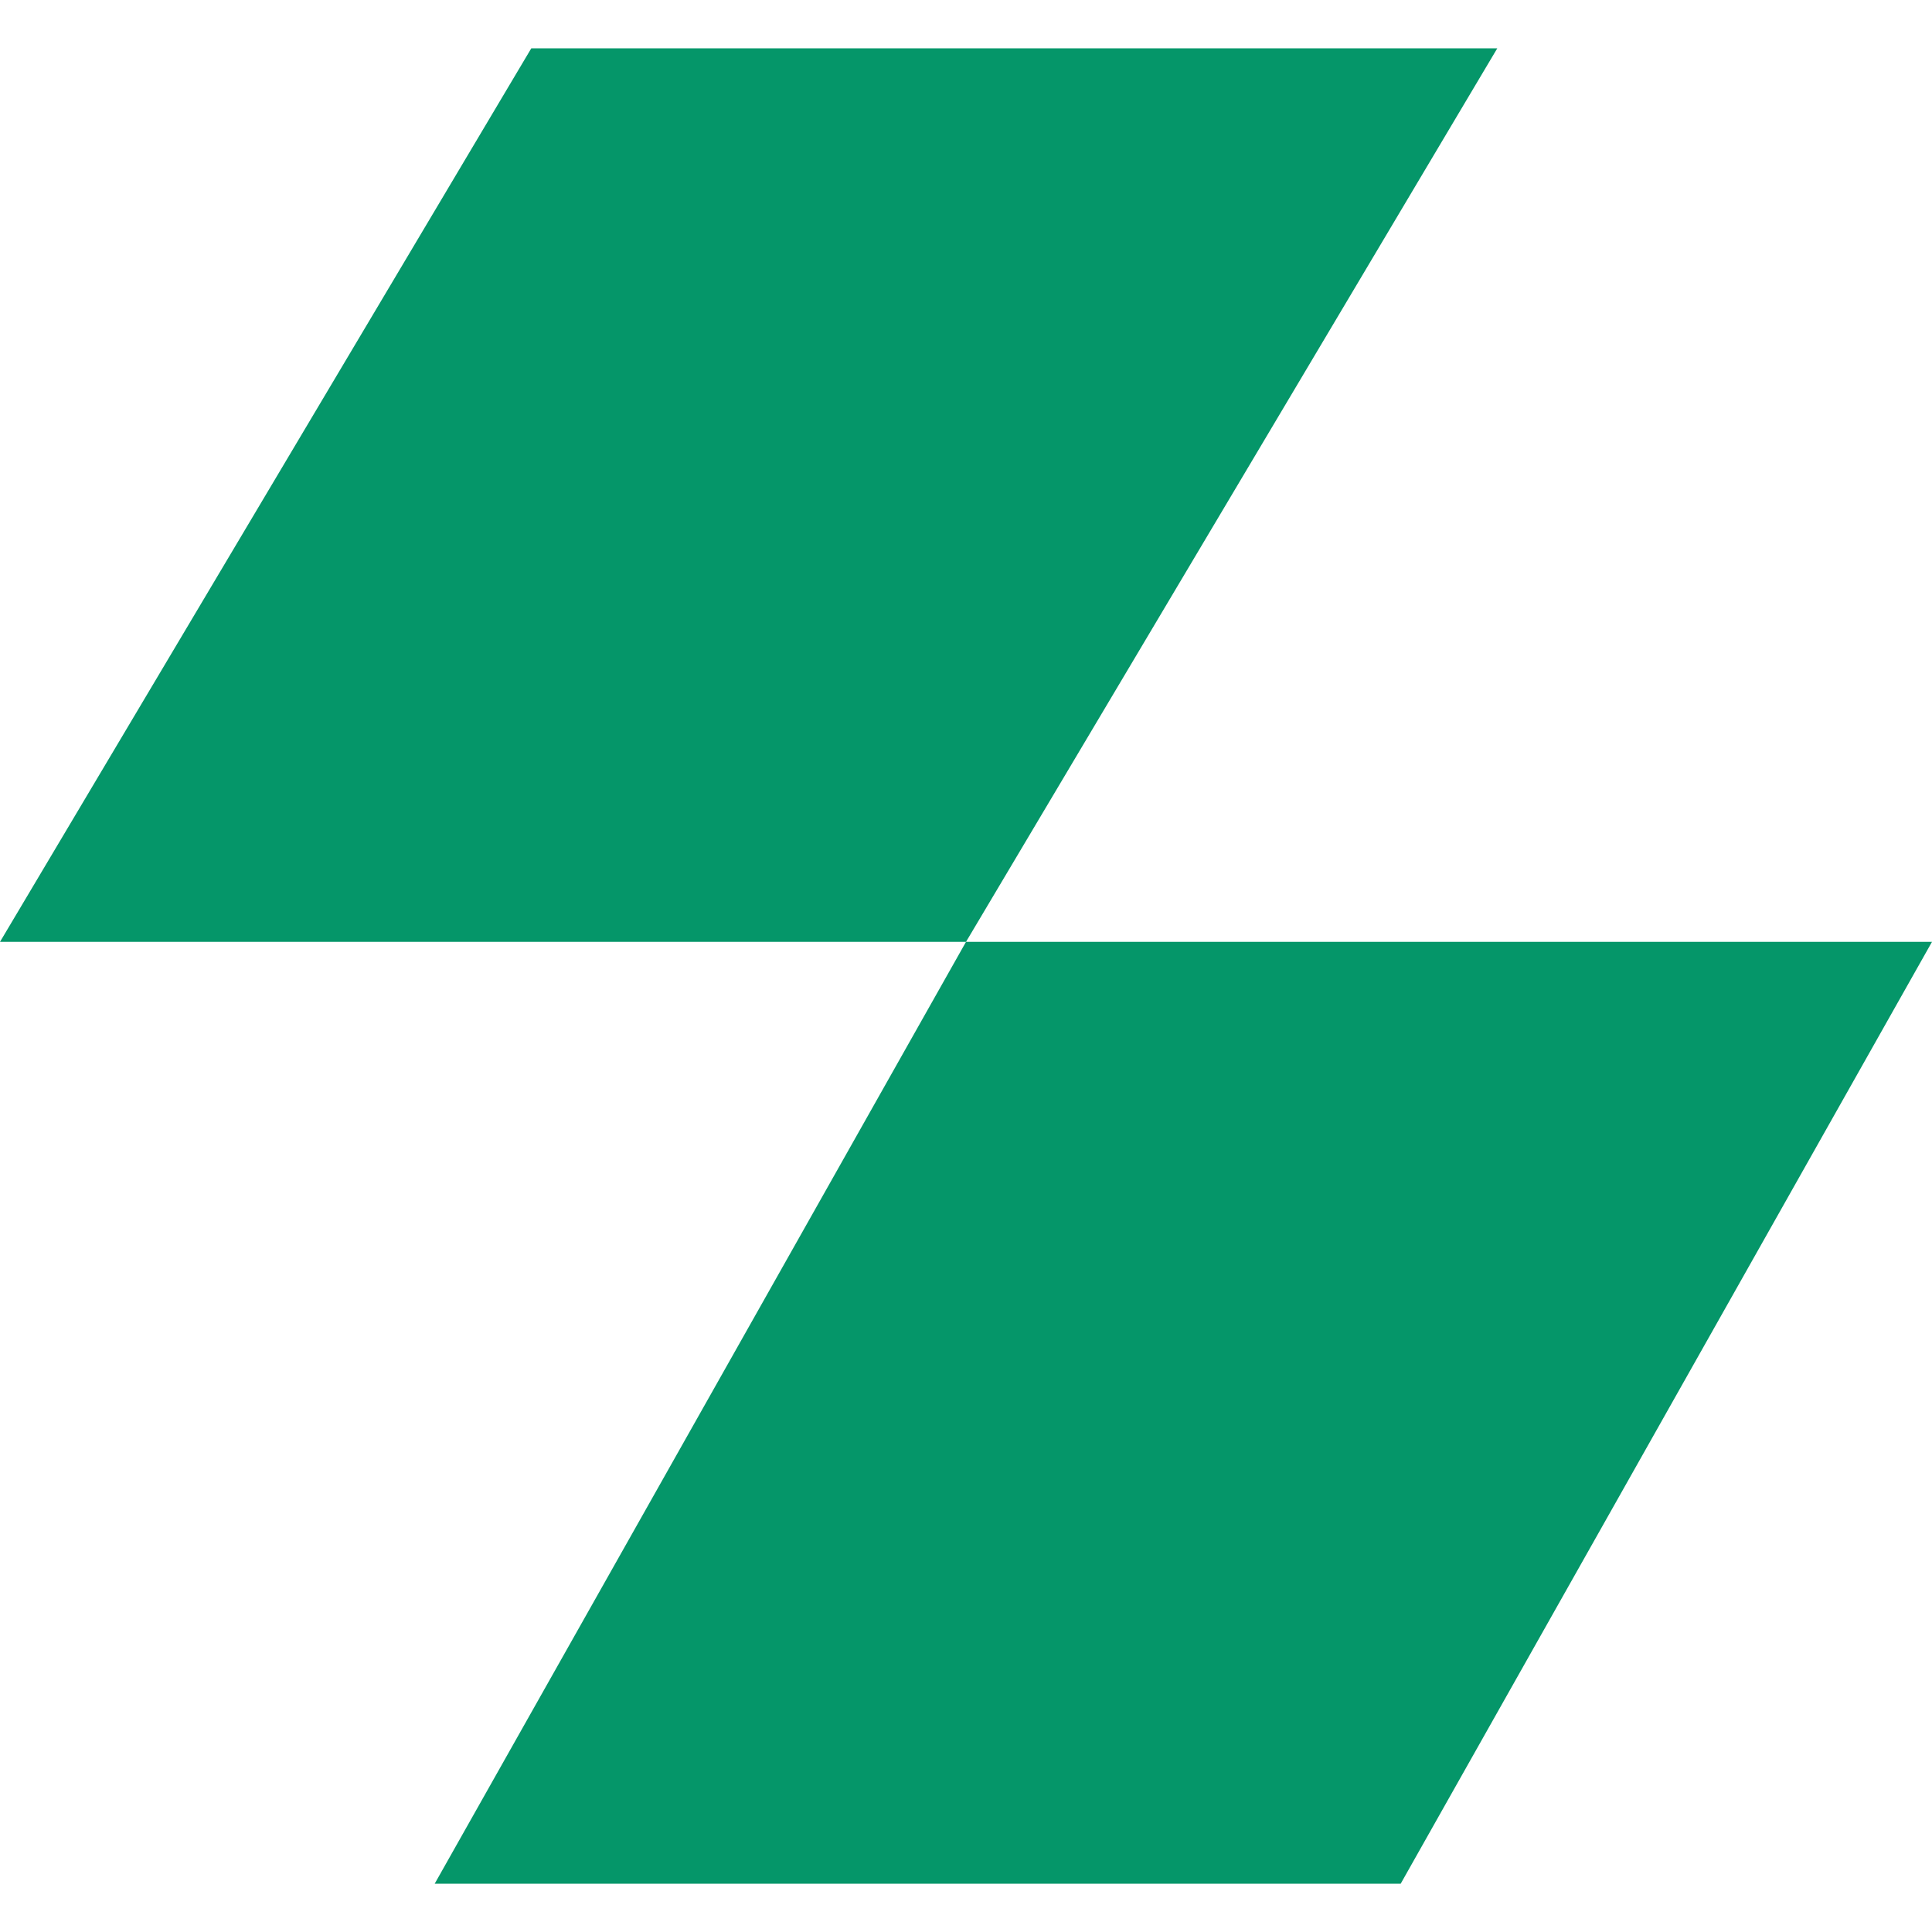
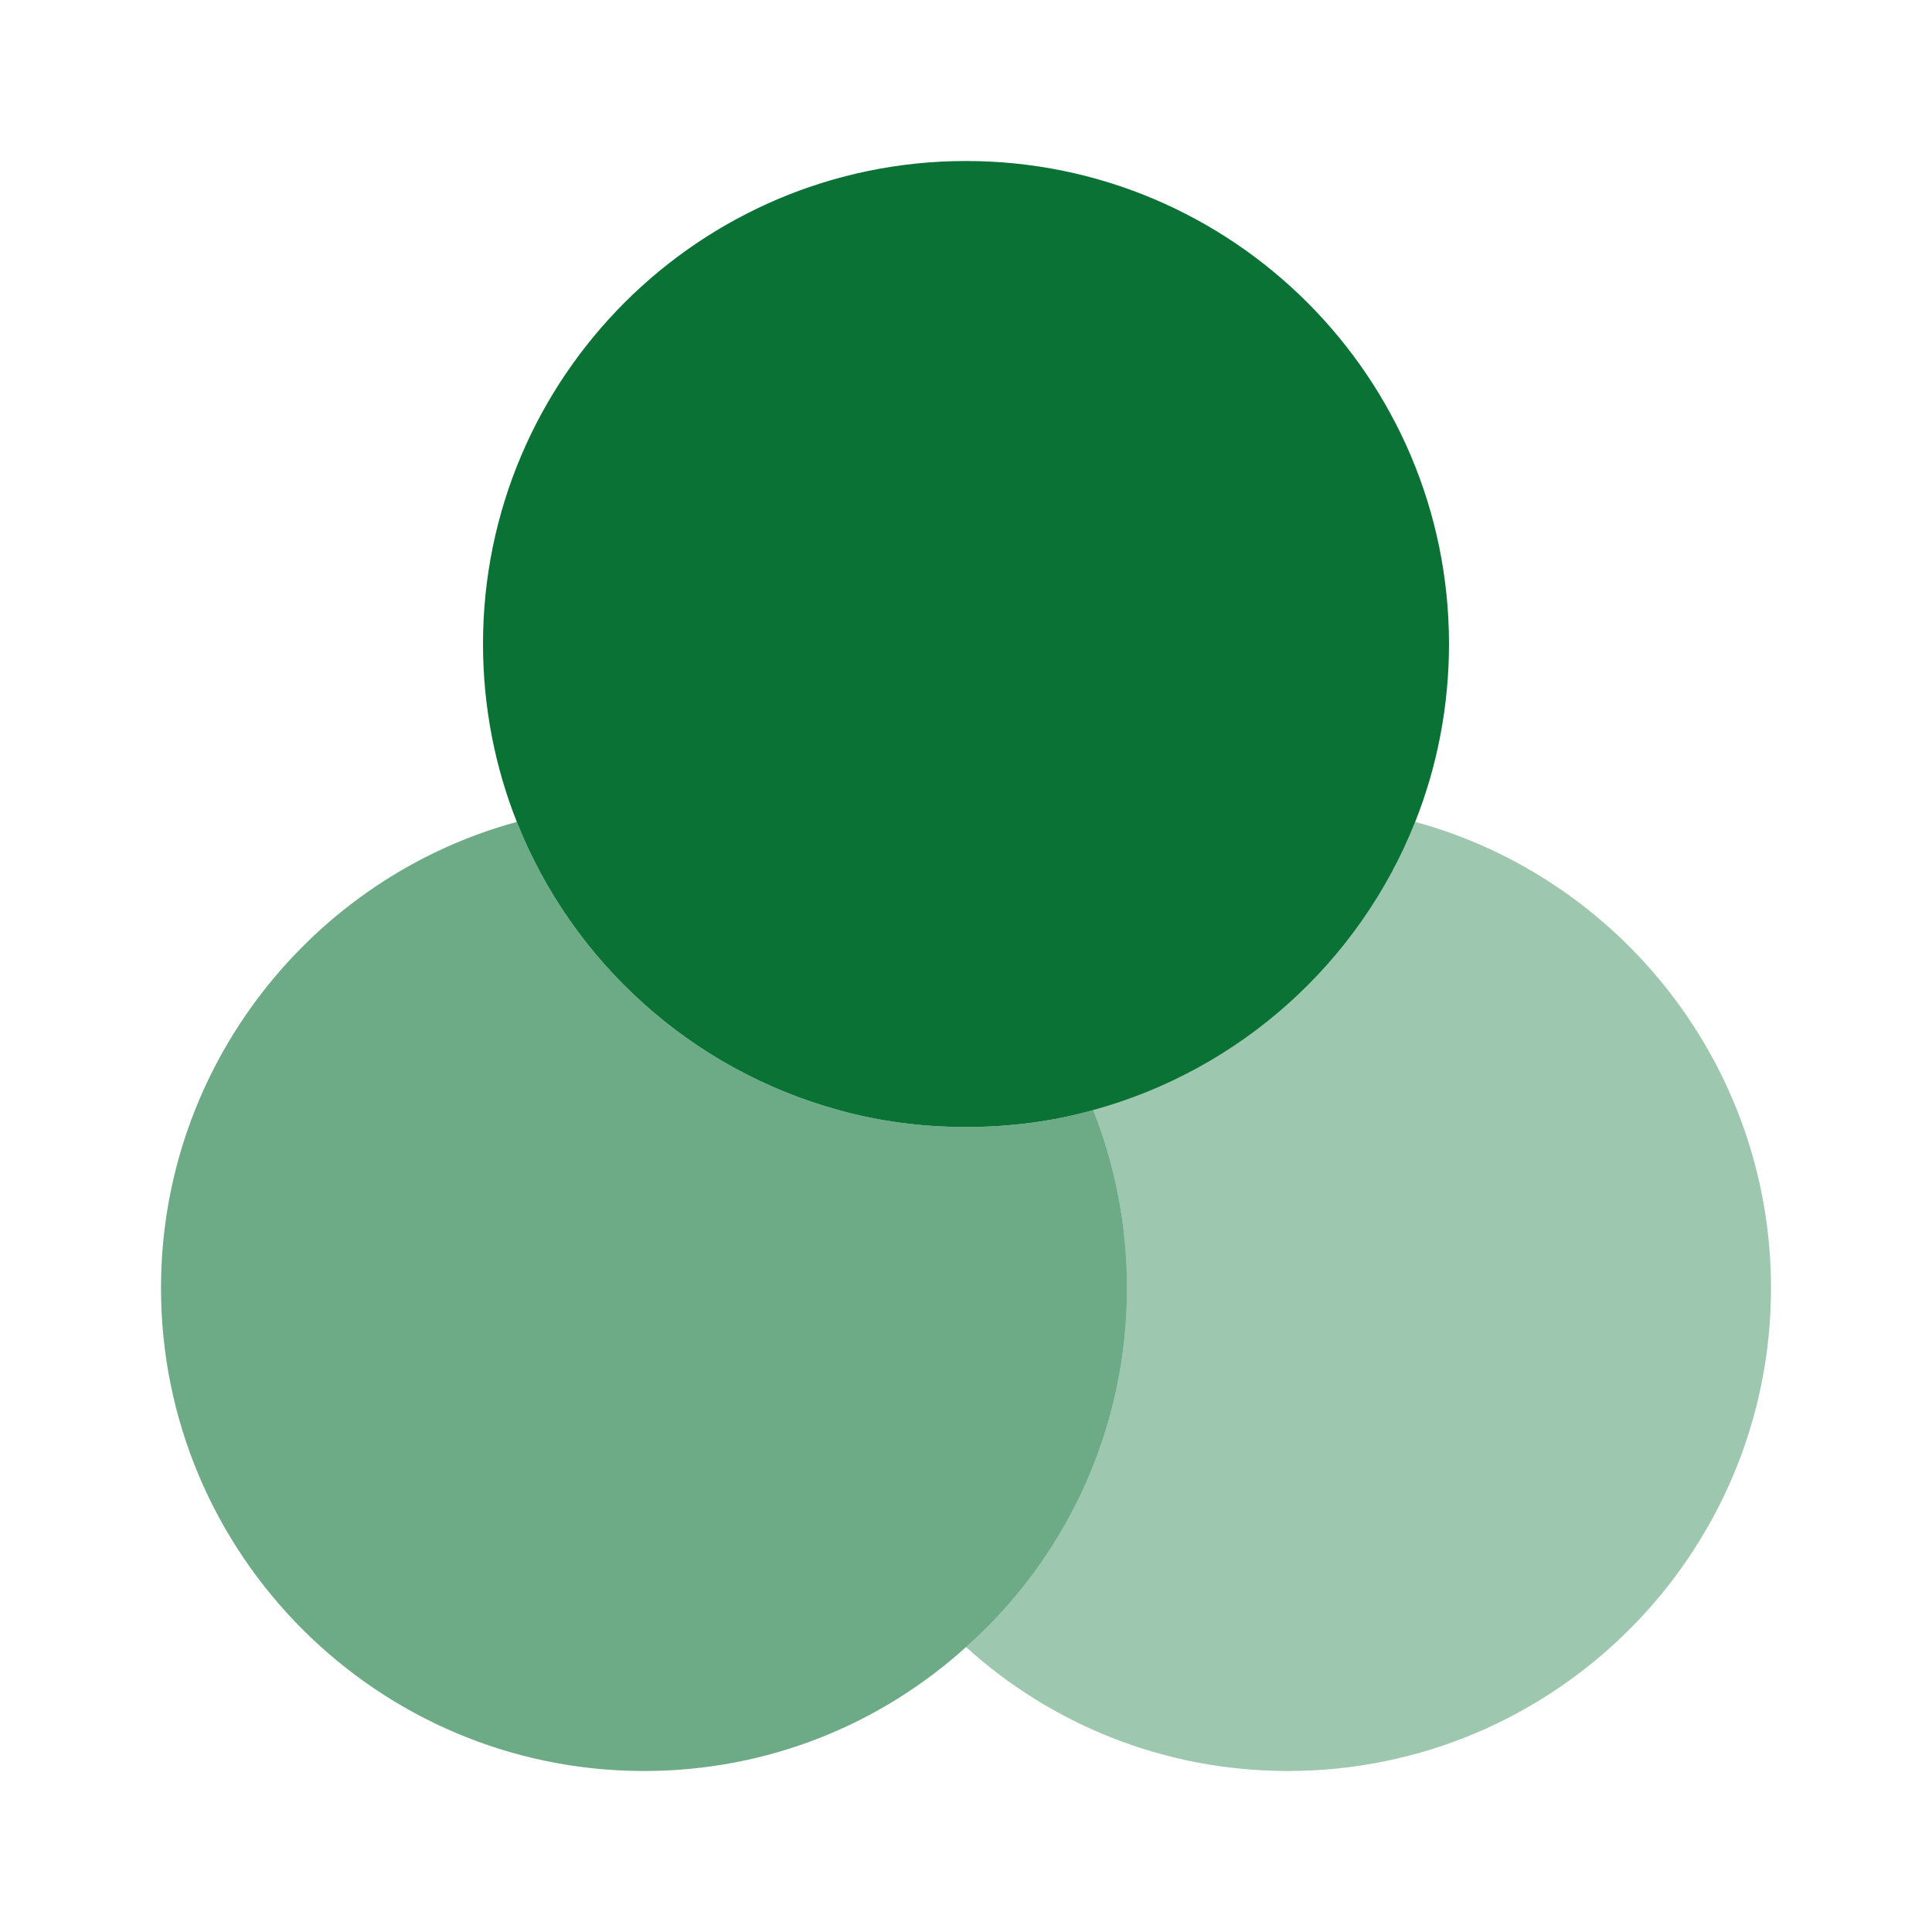
- <svg xmlns="http://www.w3.org/2000/svg" width="20" height="20" viewBox="0 0 20 20" fill="none">
-   <path fill-rule="evenodd" clip-rule="evenodd" d="M0 9.75L5.5 0.5H15.5L10 9.75H0ZM10 9.75L4.5 19.5H14.5L20 9.75L10 9.75Z" fill="#059669" />
+ <svg xmlns="http://www.w3.org/2000/svg" width="24" height="24" viewBox="0 0 24 24" fill="none">
+   <path opacity="0.6" d="M14 16C14 17.77 13.23 19.37 12 20.46C10.94 21.42 9.54 22 8 22C4.69 22 2 19.31 2 16C2 13.24 3.88 10.9 6.42 10.21C7.11 11.95 8.59 13.29 10.42 13.79C10.92 13.93 11.45 14 12 14C12.55 14 13.08 13.93 13.58 13.79C13.85 14.47 14 15.22 14 16Z" fill="#0B7236" />
+   <path d="M18 8C18 8.78 17.85 9.53 17.58 10.21C16.89 11.95 15.41 13.29 13.58 13.79C13.08 13.93 12.55 14 12 14C11.45 14 10.92 13.93 10.42 13.79C8.59 13.29 7.11 11.95 6.42 10.21C6.15 9.53 6 8.78 6 8C6 4.69 8.69 2 12 2C15.31 2 18 4.69 18 8Z" fill="#0B7236" />
+   <path opacity="0.4" d="M22 16C22 19.31 19.31 22 16 22C14.46 22 13.06 21.42 12 20.46C13.23 19.37 14 17.77 14 16C14 15.22 13.85 14.47 13.58 13.79C15.41 13.29 16.89 11.95 17.58 10.21C20.12 10.9 22 13.24 22 16Z" fill="#0B7236" />
</svg>
